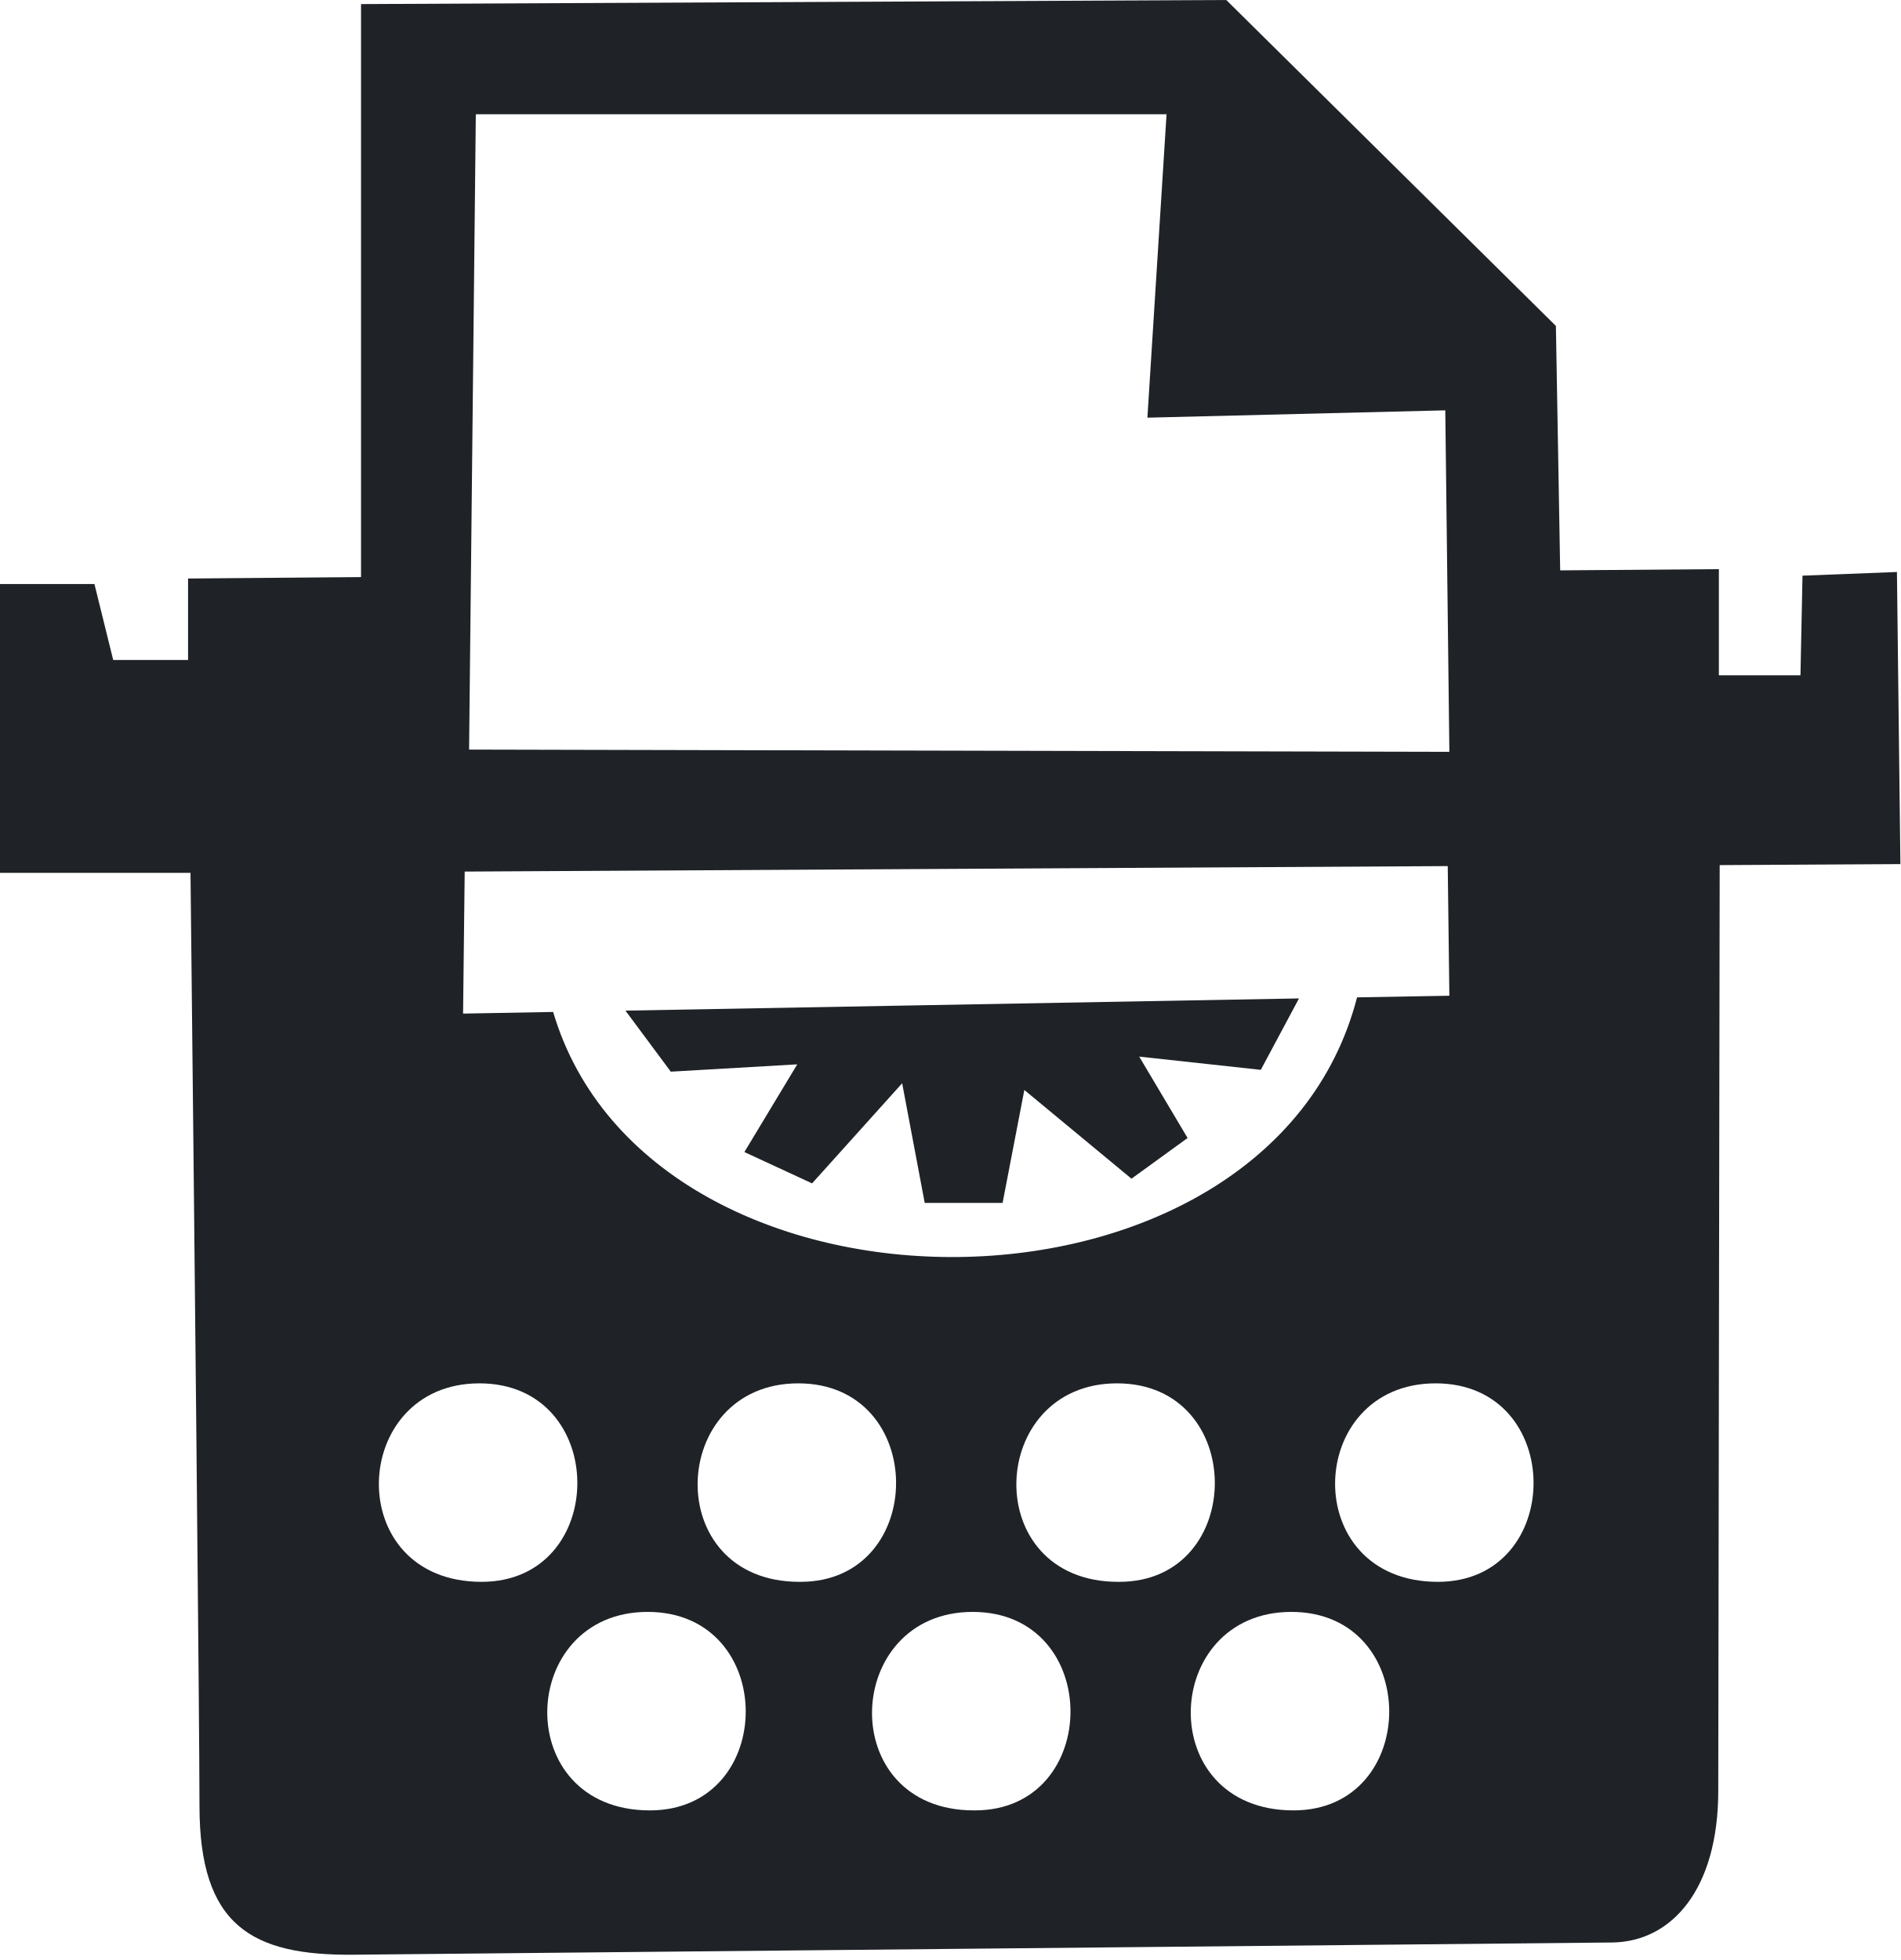
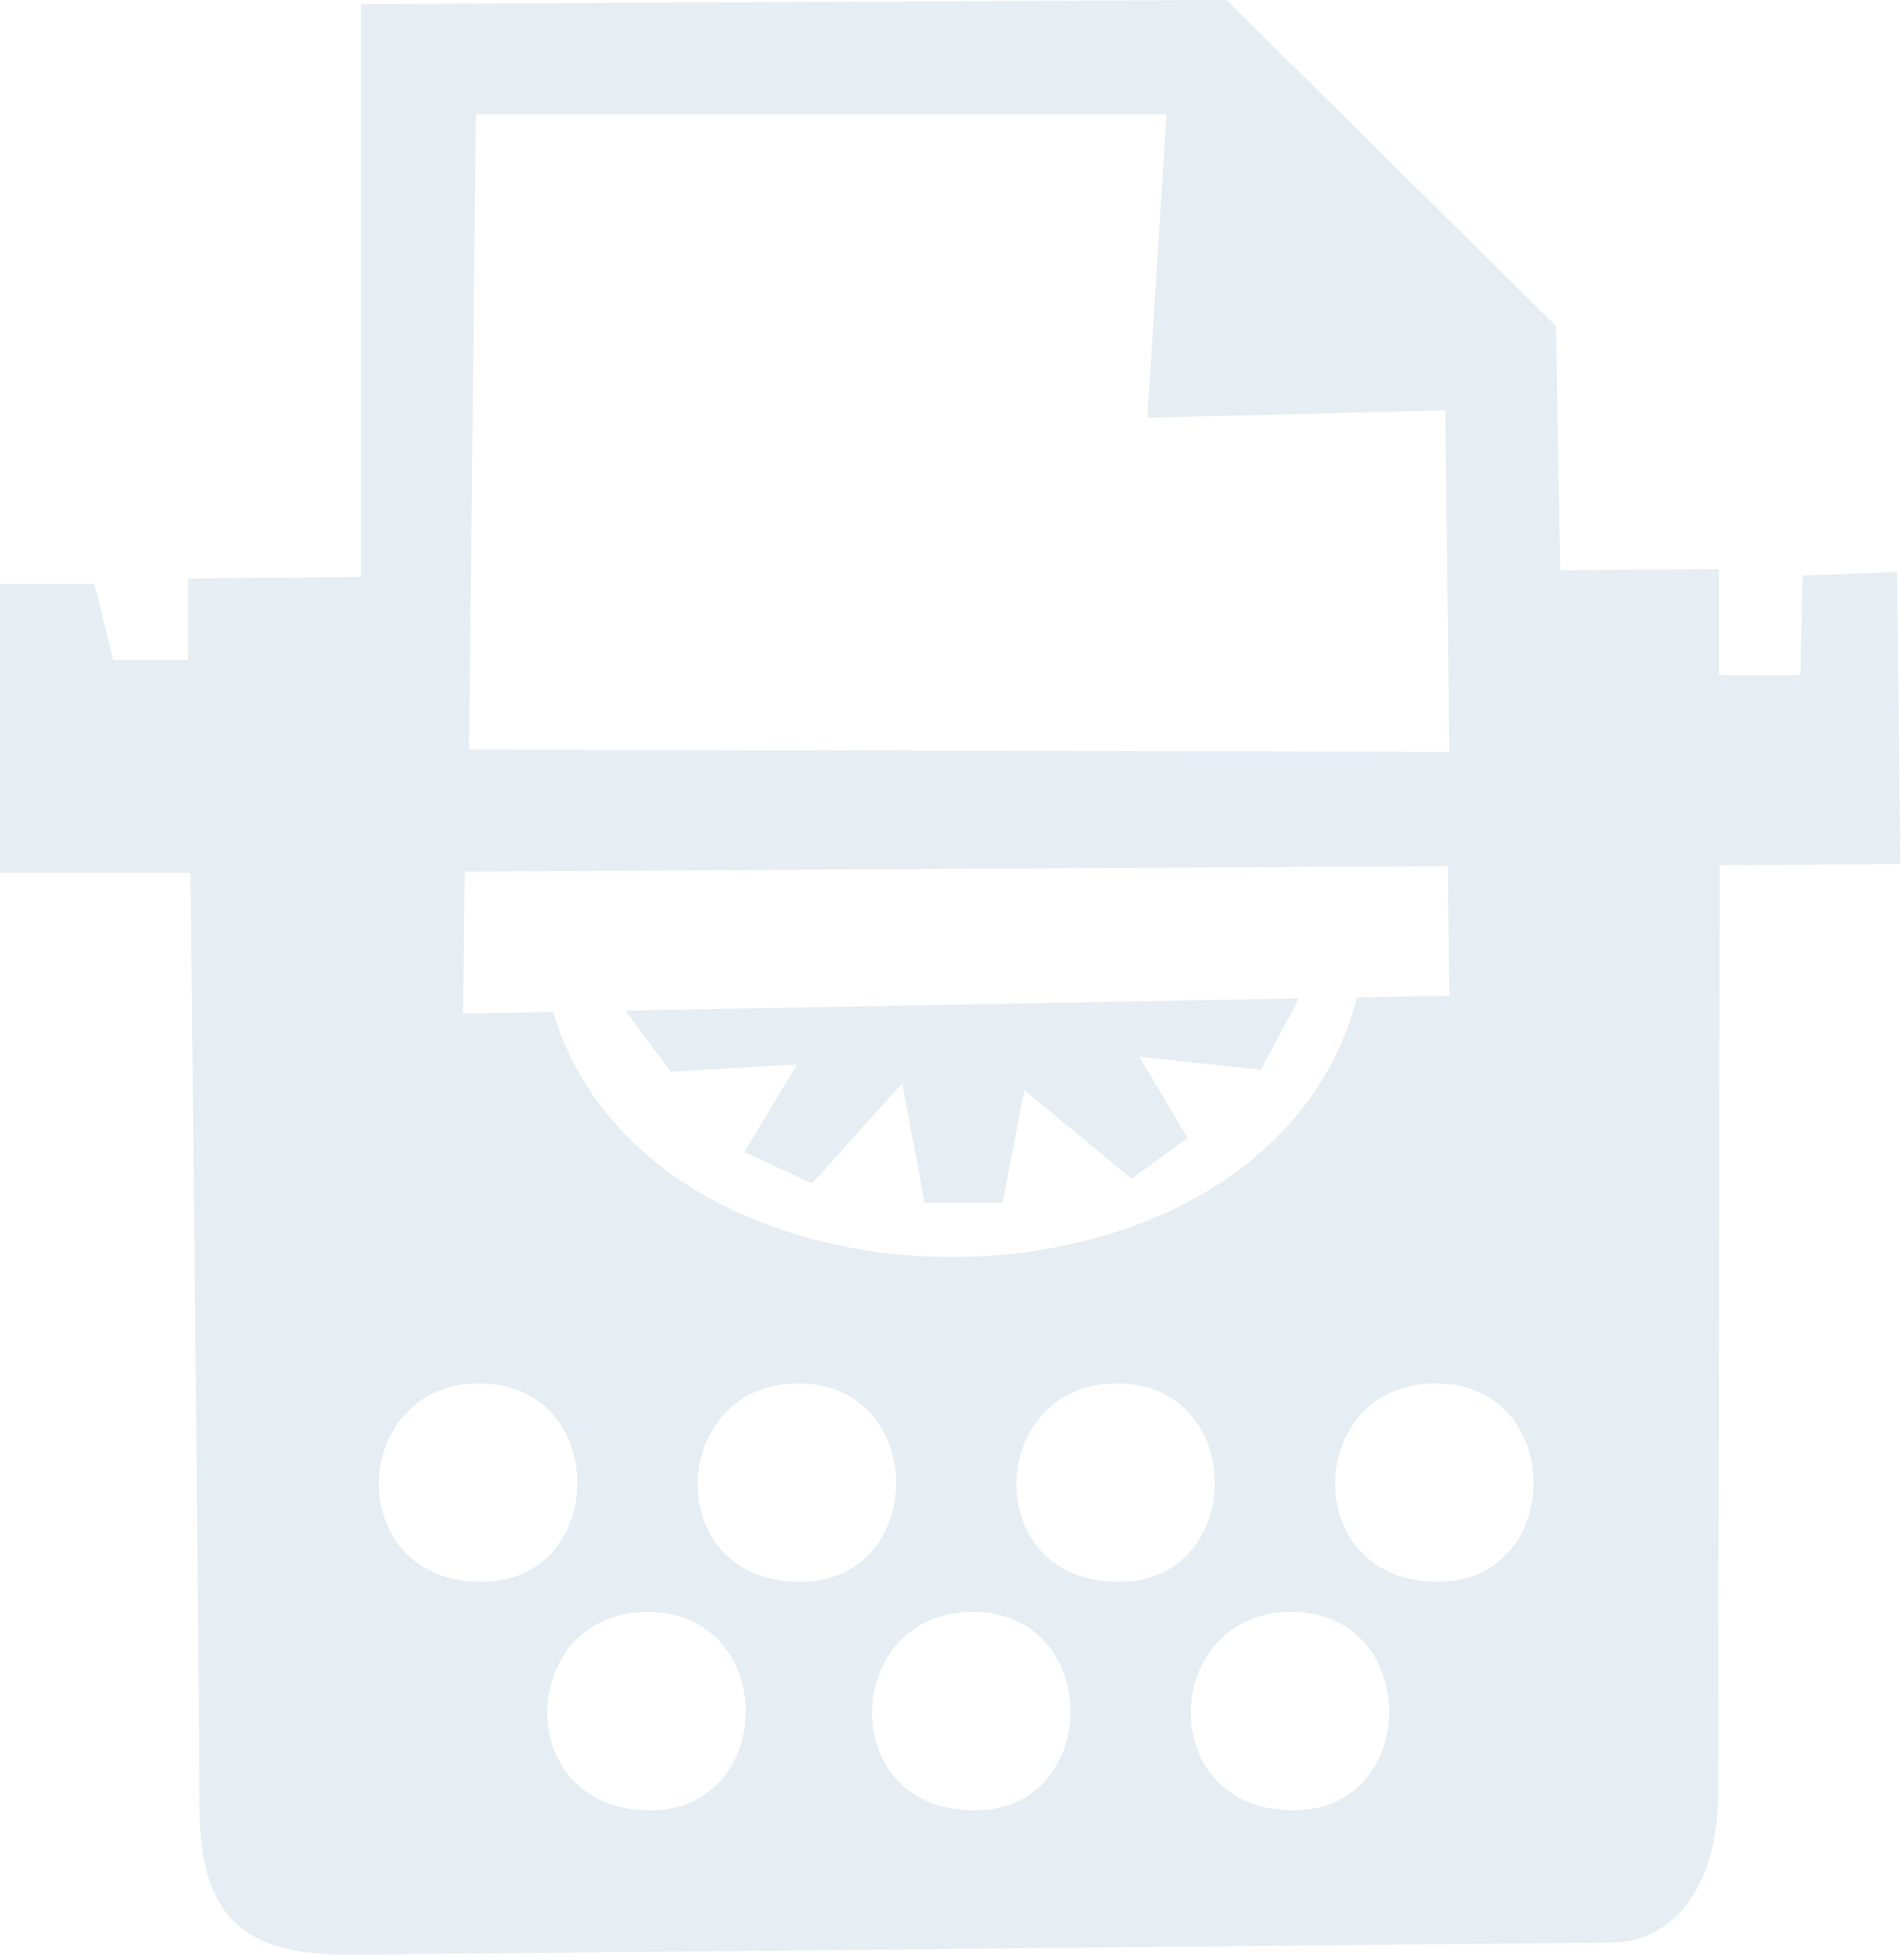
<svg xmlns="http://www.w3.org/2000/svg" width="256px" height="264px" viewBox="0 0 256 264" version="1.1">
  <g id="Page-1" stroke="none" stroke-width="1" fill="none" fill-rule="evenodd">
-     <path d="M231.463,241.228 C231.463,254.426 225.226,261.559 217.148,261.642 L47.645,263.288 C33.906,263.425 26.872,259.364 26.872,243.259 C26.872,232.531 26.158,162.95 25.663,117.569 L0,117.569 L0,78.663 L12.722,78.663 L15.25,88.897 L25.333,88.897 C25.333,82.065 25.333,77.922 25.333,77.922 L48.634,77.73 L48.634,0.549 L165.19,0 L209.592,43.9 L210.169,76.824 L231.546,76.66 L231.546,90.954 L242.536,90.954 L242.811,77.538 L255.533,77.044 L256,116.389 L231.656,116.526 L231.463,241.228 Z M174.249,243.848 C191.431,243.848 191.54,217.114 173.95,217.114 C156.359,217.114 155.325,243.848 174.249,243.848 Z M150.77,213.063 C167.933,213.063 168.042,186.329 150.47,186.329 C132.899,186.329 131.836,213.063 150.634,213.063 L150.77,213.063 Z M131.327,243.848 C148.49,243.848 148.599,217.114 131.027,217.114 C113.456,217.114 112.393,243.848 131.191,243.848 L131.327,243.848 Z M107.827,213.063 C124.998,213.063 125.107,186.329 107.528,186.329 C89.949,186.329 88.915,213.063 107.691,213.063 L107.827,213.063 Z M87.547,243.848 C104.754,243.848 104.863,217.114 87.246,217.114 C69.629,217.114 68.7,243.848 87.547,243.848 Z M64.878,213.063 C82.066,213.063 82.175,186.329 64.578,186.329 C46.981,186.329 45.972,213.063 64.878,213.063 L64.878,213.063 Z M194.692,55.271 L154.563,56.258 L157.143,15.392 L64.096,15.392 L63.19,100.964 L195.241,101.266 L194.692,55.271 Z M195.021,116.658 L62.599,117.396 L62.38,136.524 L74.513,136.305 C87.662,180.737 170.892,180.546 182.805,134.338 L195.241,134.119 L195.021,116.658 Z M193.393,186.329 C175.721,186.329 174.848,213.063 193.693,213.063 C210.874,213.063 210.983,186.329 193.393,186.329 Z M153.461,142.319 L159.979,153.282 L152.42,158.764 L137.987,146.814 L135.057,162.025 L124.567,162.025 L121.527,145.91 L109.395,159.394 L100.275,155.173 L107.395,143.361 L90.361,144.348 L84.253,136.125 L174.987,134.481 L169.839,144.101 L153.461,142.319 Z" id="Shape" fill="#1F2328" fill-rule="nonzero" />
+     <path d="M231.463,241.228 C231.463,254.426 225.226,261.559 217.148,261.642 L47.645,263.288 C33.906,263.425 26.872,259.364 26.872,243.259 C26.872,232.531 26.158,162.95 25.663,117.569 L0,117.569 L0,78.663 L12.722,78.663 L15.25,88.897 L25.333,88.897 C25.333,82.065 25.333,77.922 25.333,77.922 L48.634,77.73 L48.634,0.549 L165.19,0 L209.592,43.9 L210.169,76.824 L231.546,76.66 L231.546,90.954 L242.536,90.954 L242.811,77.538 L255.533,77.044 L256,116.389 L231.656,116.526 L231.463,241.228 Z M174.249,243.848 C191.431,243.848 191.54,217.114 173.95,217.114 C156.359,217.114 155.325,243.848 174.249,243.848 Z M150.77,213.063 C167.933,213.063 168.042,186.329 150.47,186.329 C132.899,186.329 131.836,213.063 150.634,213.063 L150.77,213.063 Z M131.327,243.848 C148.49,243.848 148.599,217.114 131.027,217.114 C113.456,217.114 112.393,243.848 131.191,243.848 L131.327,243.848 Z M107.827,213.063 C124.998,213.063 125.107,186.329 107.528,186.329 C89.949,186.329 88.915,213.063 107.691,213.063 L107.827,213.063 Z M87.547,243.848 C104.754,243.848 104.863,217.114 87.246,217.114 C69.629,217.114 68.7,243.848 87.547,243.848 Z M64.878,213.063 C82.066,213.063 82.175,186.329 64.578,186.329 C46.981,186.329 45.972,213.063 64.878,213.063 L64.878,213.063 Z M194.692,55.271 L154.563,56.258 L157.143,15.392 L64.096,15.392 L63.19,100.964 L195.241,101.266 L194.692,55.271 Z M195.021,116.658 L62.599,117.396 L62.38,136.524 L74.513,136.305 C87.662,180.737 170.892,180.546 182.805,134.338 L195.241,134.119 L195.021,116.658 Z M193.393,186.329 C175.721,186.329 174.848,213.063 193.693,213.063 C210.874,213.063 210.983,186.329 193.393,186.329 Z M153.461,142.319 L159.979,153.282 L152.42,158.764 L137.987,146.814 L135.057,162.025 L124.567,162.025 L121.527,145.91 L109.395,159.394 L100.275,155.173 L107.395,143.361 L90.361,144.348 L84.253,136.125 L174.987,134.481 L169.839,144.101 L153.461,142.319 Z" id="Shape" fill="#E6EDF3" fill-rule="nonzero" />
  </g>
</svg>
